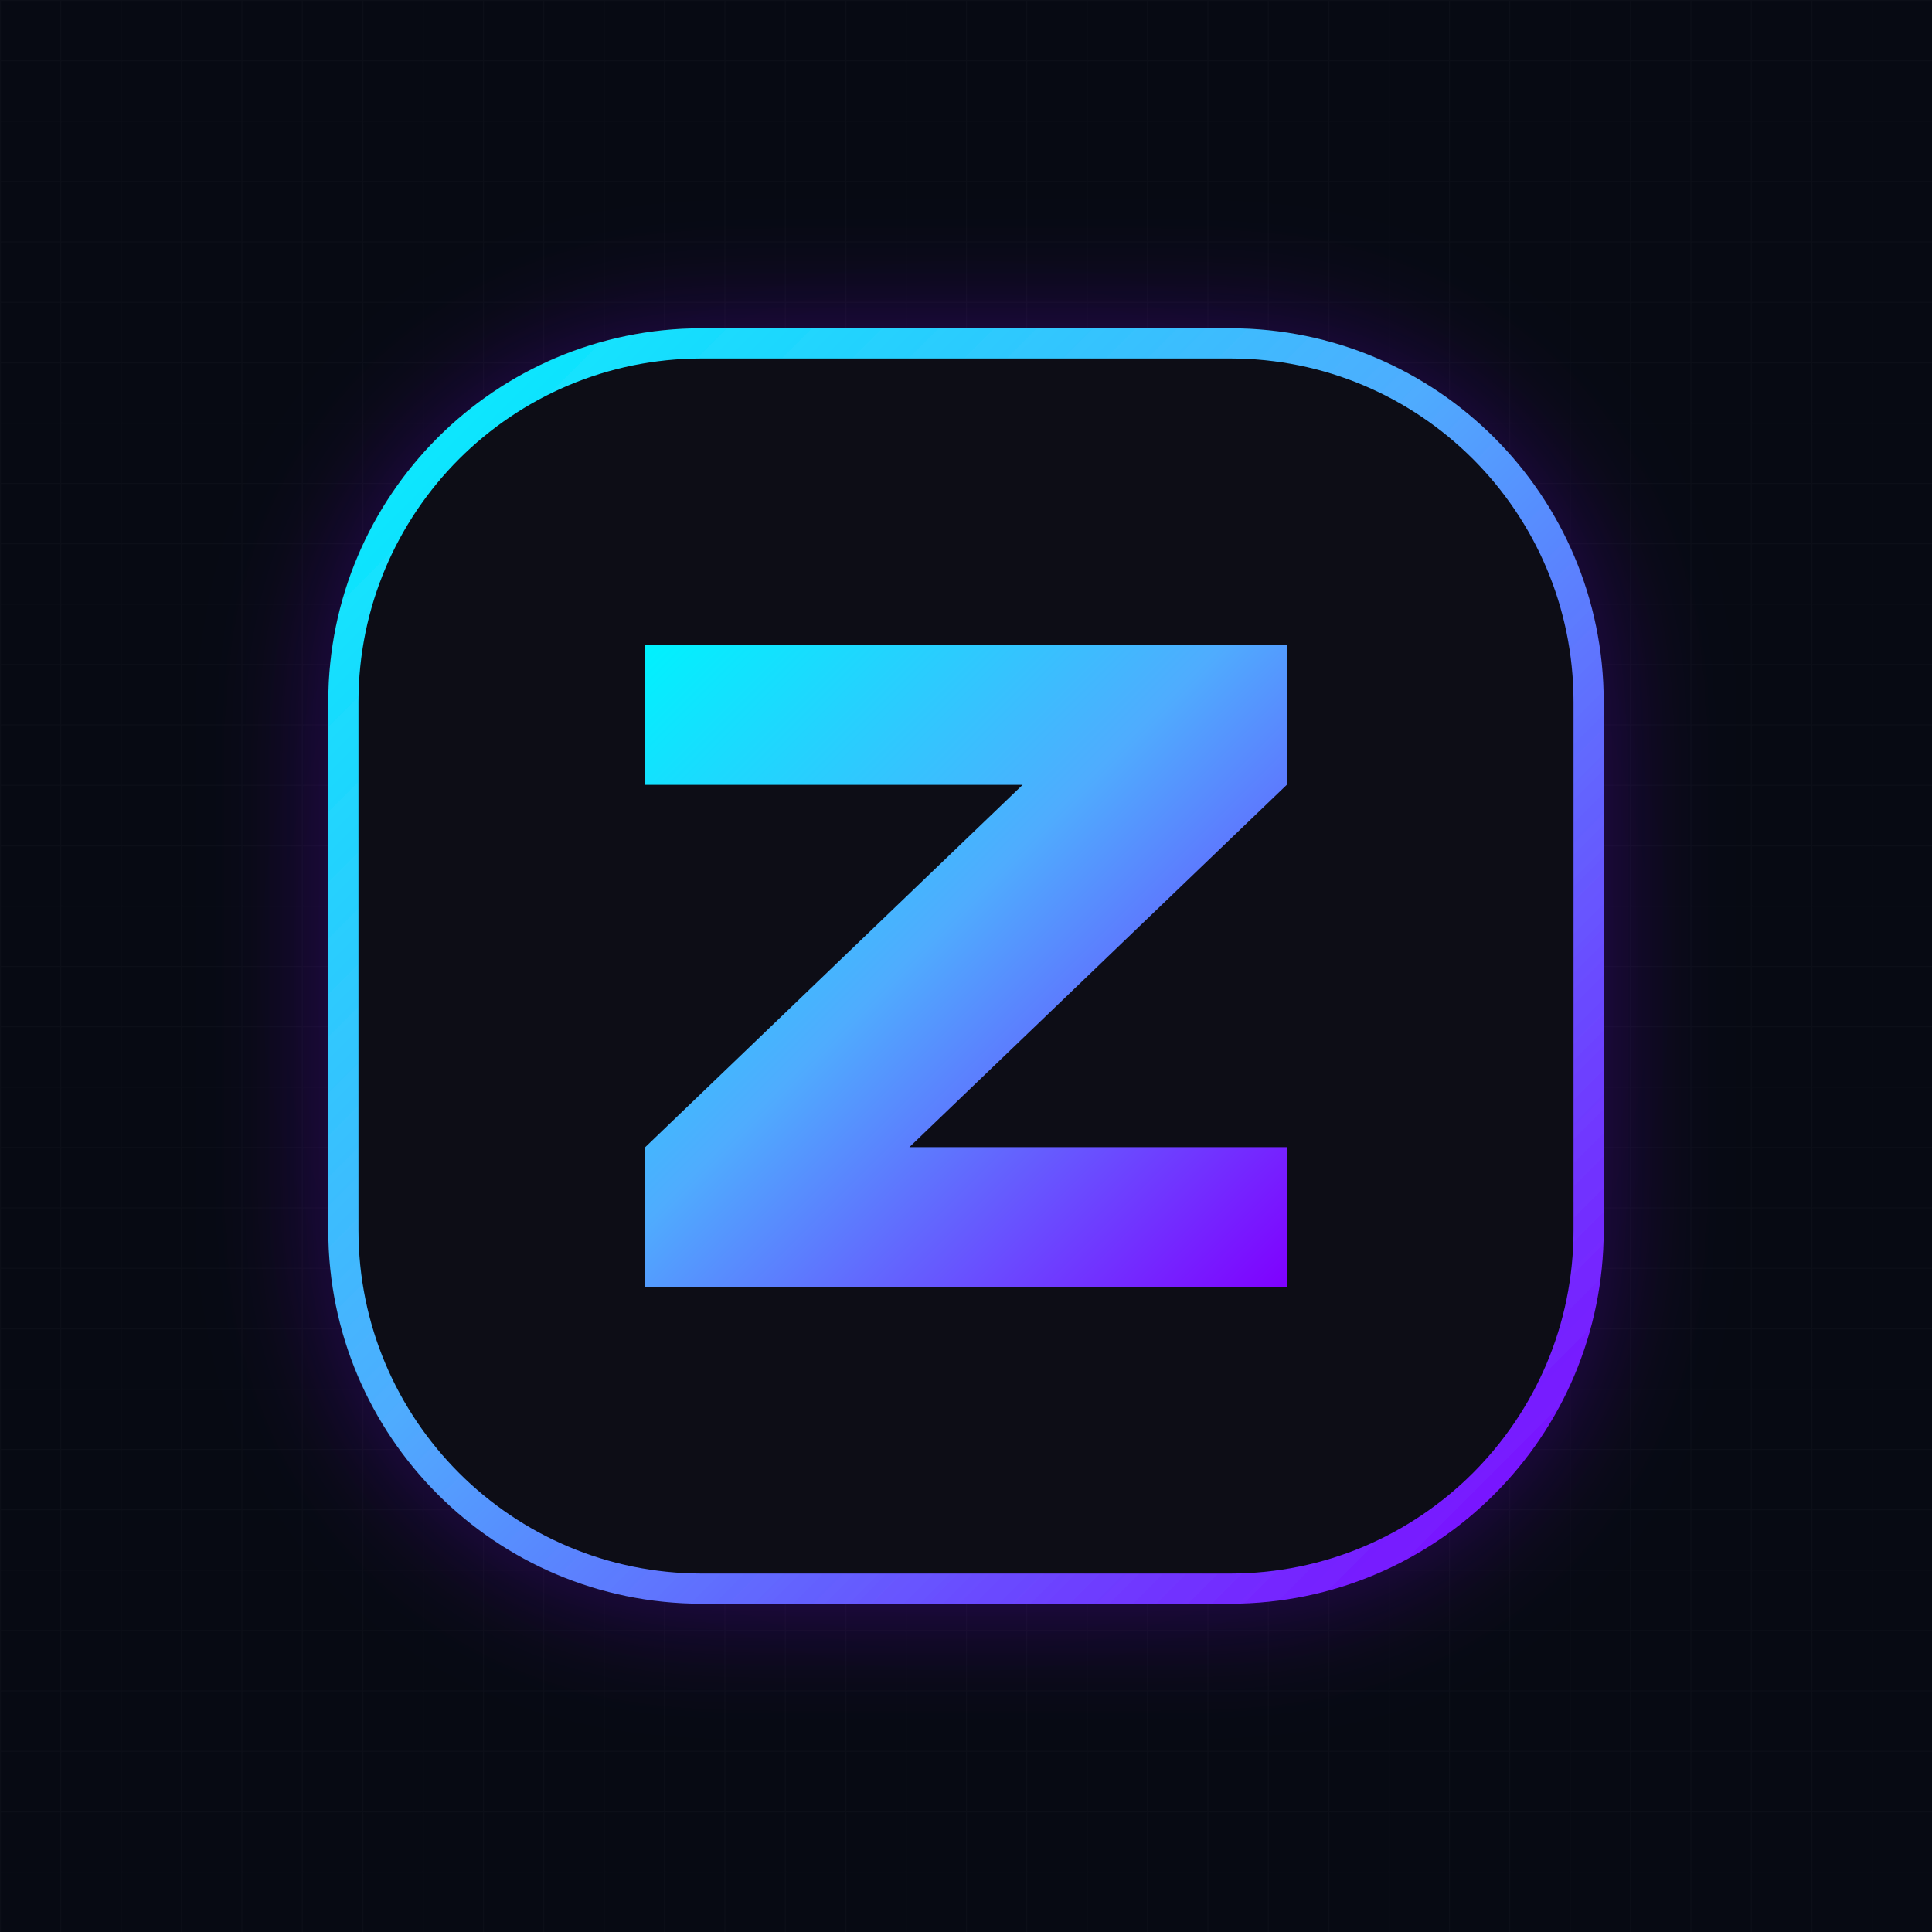
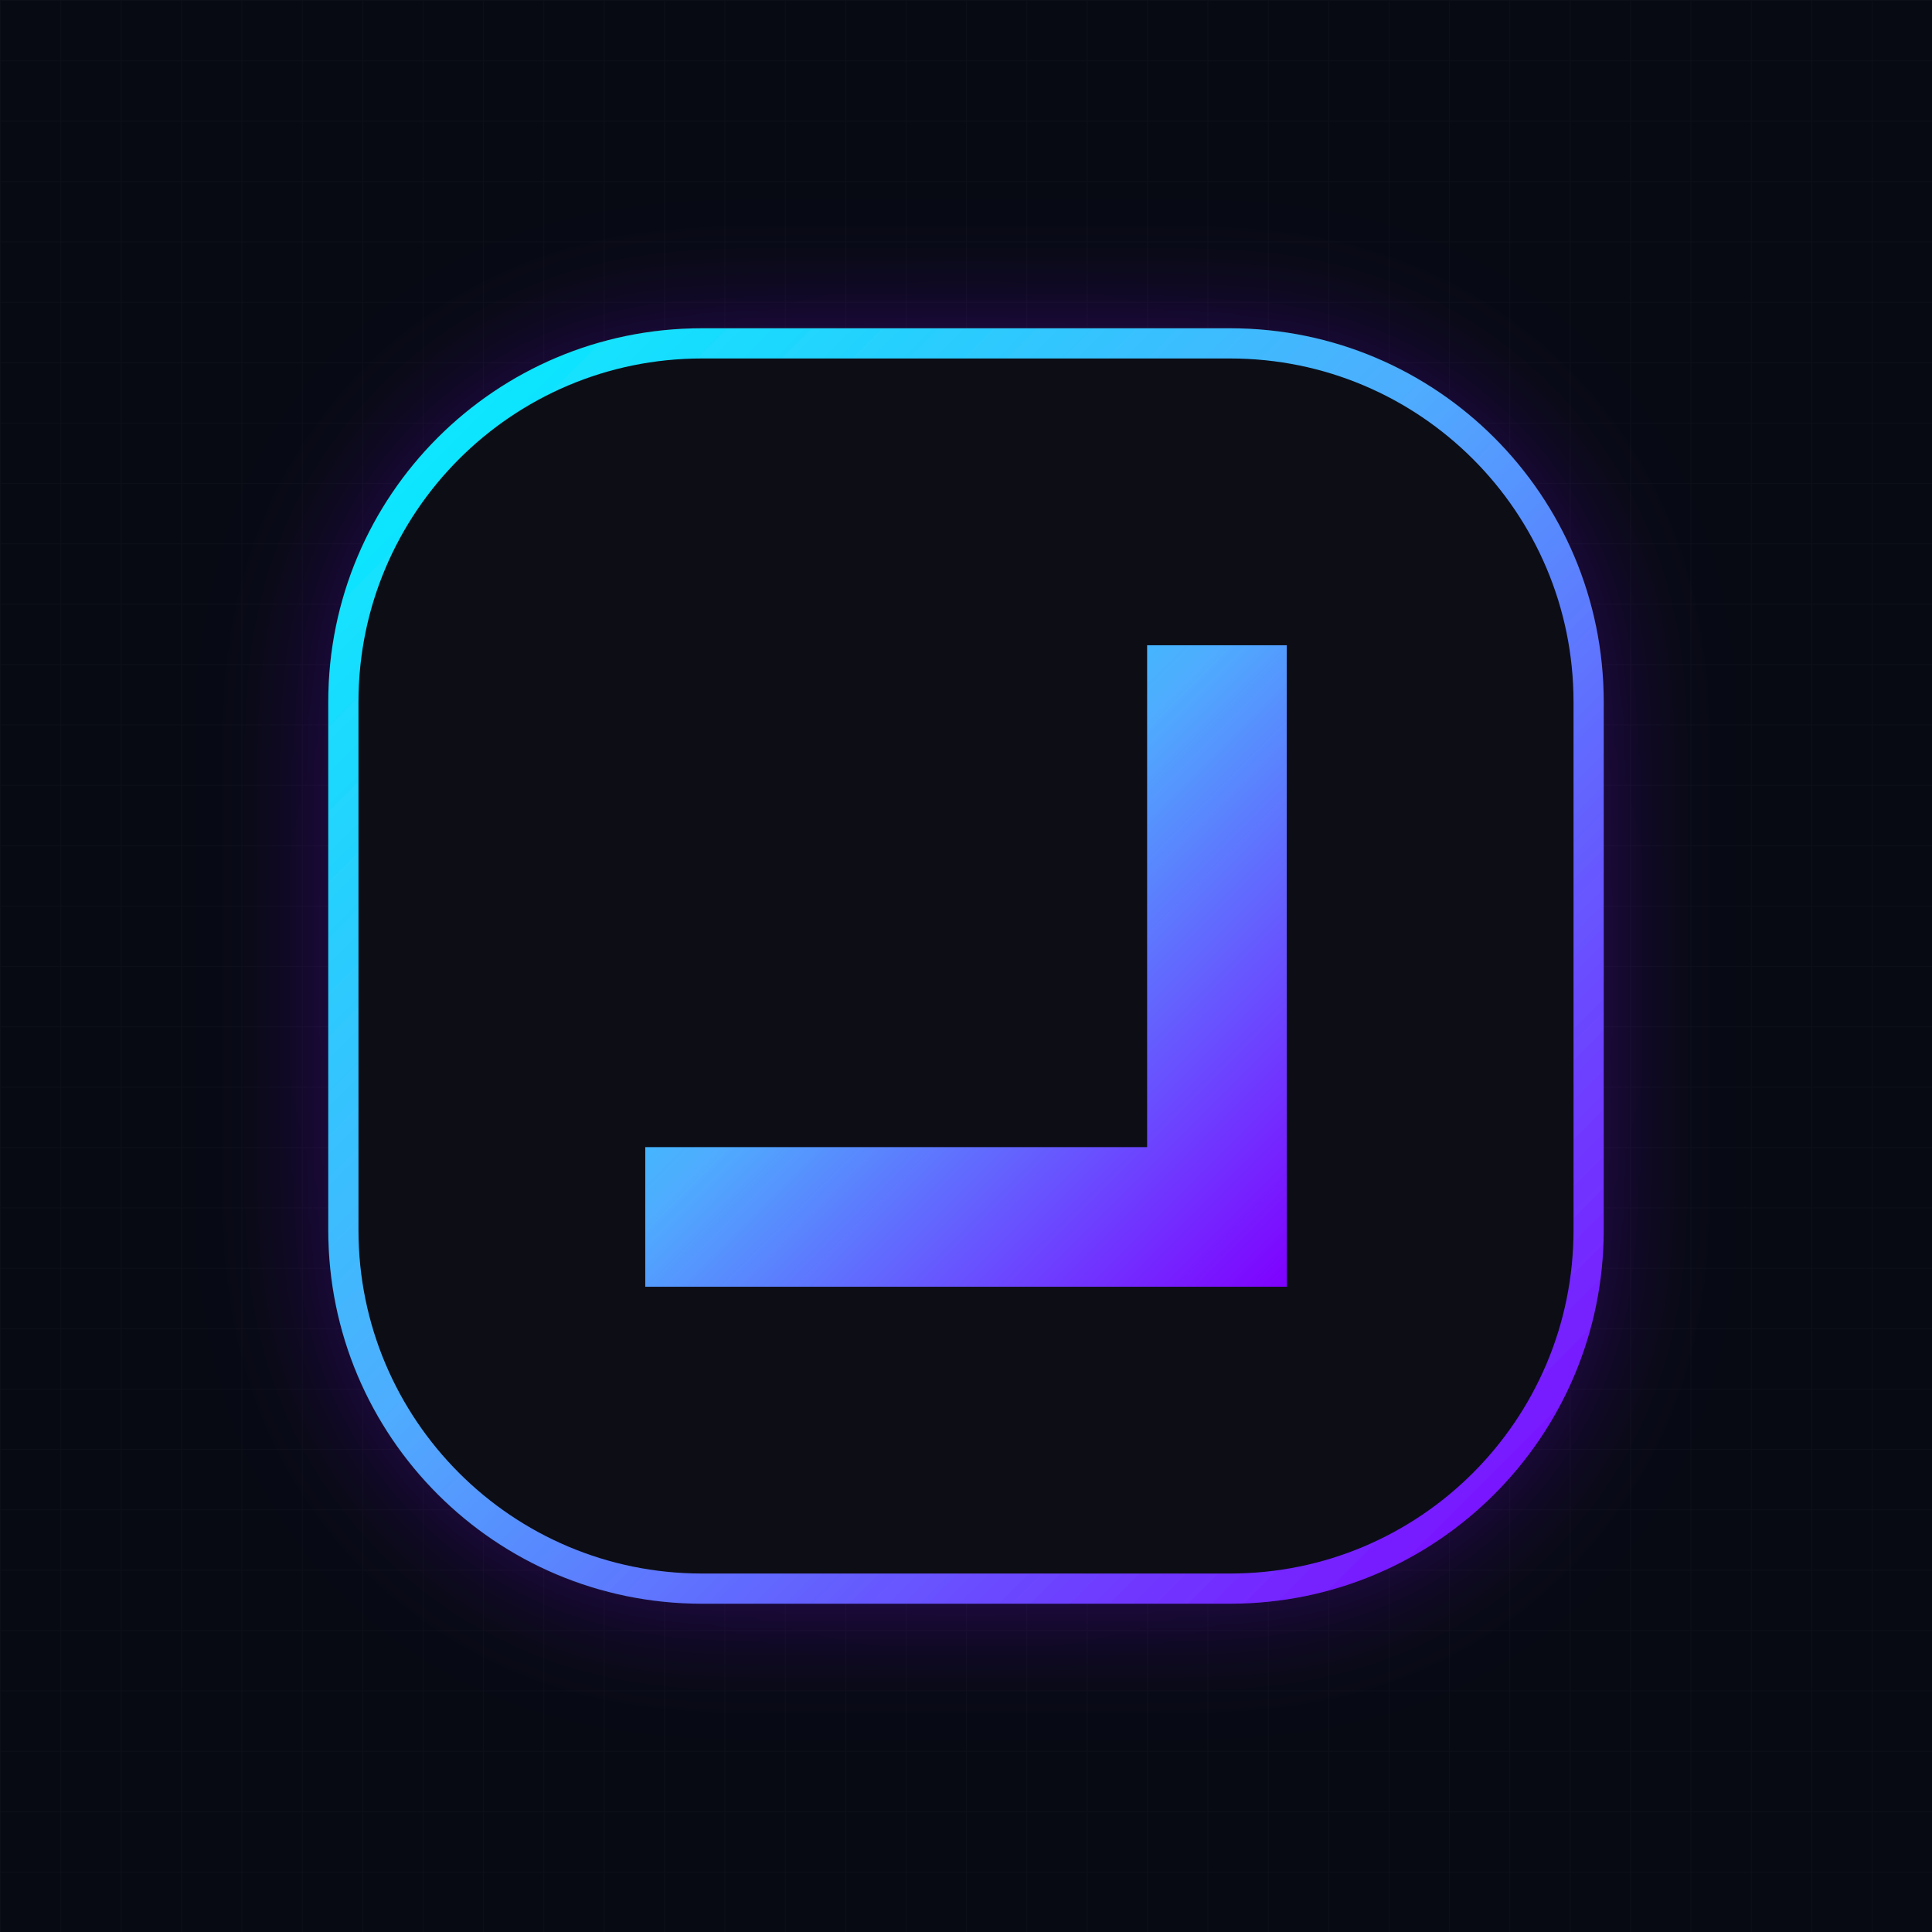
<svg xmlns="http://www.w3.org/2000/svg" width="1024" height="1024" viewBox="0 0 1024 1024">
  <defs>
-     <linearGradient id="zGradAvatar" x1="0%" y1="0%" x2="100%" y2="100%">
+     <linearGradient id="jGradAvatar" x1="0%" y1="0%" x2="100%" y2="100%">
      <stop offset="0%" stop-color="#00f2fe" />
      <stop offset="45%" stop-color="#4facfe" />
      <stop offset="100%" stop-color="#7f00ff" />
    </linearGradient>
    <radialGradient id="ambientGlow" cx="50%" cy="50%" r="50%">
      <stop offset="0%" stop-color="#00f2fe" stop-opacity="0.18" />
      <stop offset="35%" stop-color="#4facfe" stop-opacity="0.10" />
      <stop offset="60%" stop-color="#7f00ff" stop-opacity="0.05" />
      <stop offset="85%" stop-color="#070a13" stop-opacity="0" />
    </radialGradient>
    <filter id="avatarGlow" x="-30%" y="-30%" width="160%" height="160%">
      <feDropShadow dx="0" dy="8" stdDeviation="16" flood-color="#00f2fe" flood-opacity="0.45" />
      <feDropShadow dx="0" dy="2" stdDeviation="32" flood-color="#7f00ff" flood-opacity="0.30" />
    </filter>
    <pattern id="gridPattern" width="32" height="32" patternUnits="userSpaceOnUse">
      <path d="M 32 0 L 0 0 0 32" fill="none" stroke="rgba(255, 255, 255, 0.02)" stroke-width="1" />
    </pattern>
  </defs>
  <rect width="1024" height="1024" fill="#070a13" />
  <circle cx="512" cy="512" r="460" fill="url(#ambientGlow)" />
  <rect width="1024" height="1024" fill="url(#gridPattern)" />
-   <rect x="182" y="182" width="660" height="660" rx="190" fill="#0b0f19" stroke="url(#zGradAvatar)" stroke-width="16" filter="url(#avatarGlow)" />
-   <path d="M 342,342 L 682,342 L 682,416 L 482,608 L 682,608 L 682,682 L 342,682 L 342,608 L 542,416 L 342,416 Z" fill="url(#zGradAvatar)" />
+   <rect x="182" y="182" width="660" height="660" rx="190" fill="#0b0f19" stroke="url(#jGradAvatar)" stroke-width="16" filter="url(#avatarGlow)" />
+   <path d="M 608,342 L 682,342 L 682,682 L 342,682 L 342,608 L 608,608 Z" fill="url(#jGradAvatar)" />
</svg>
